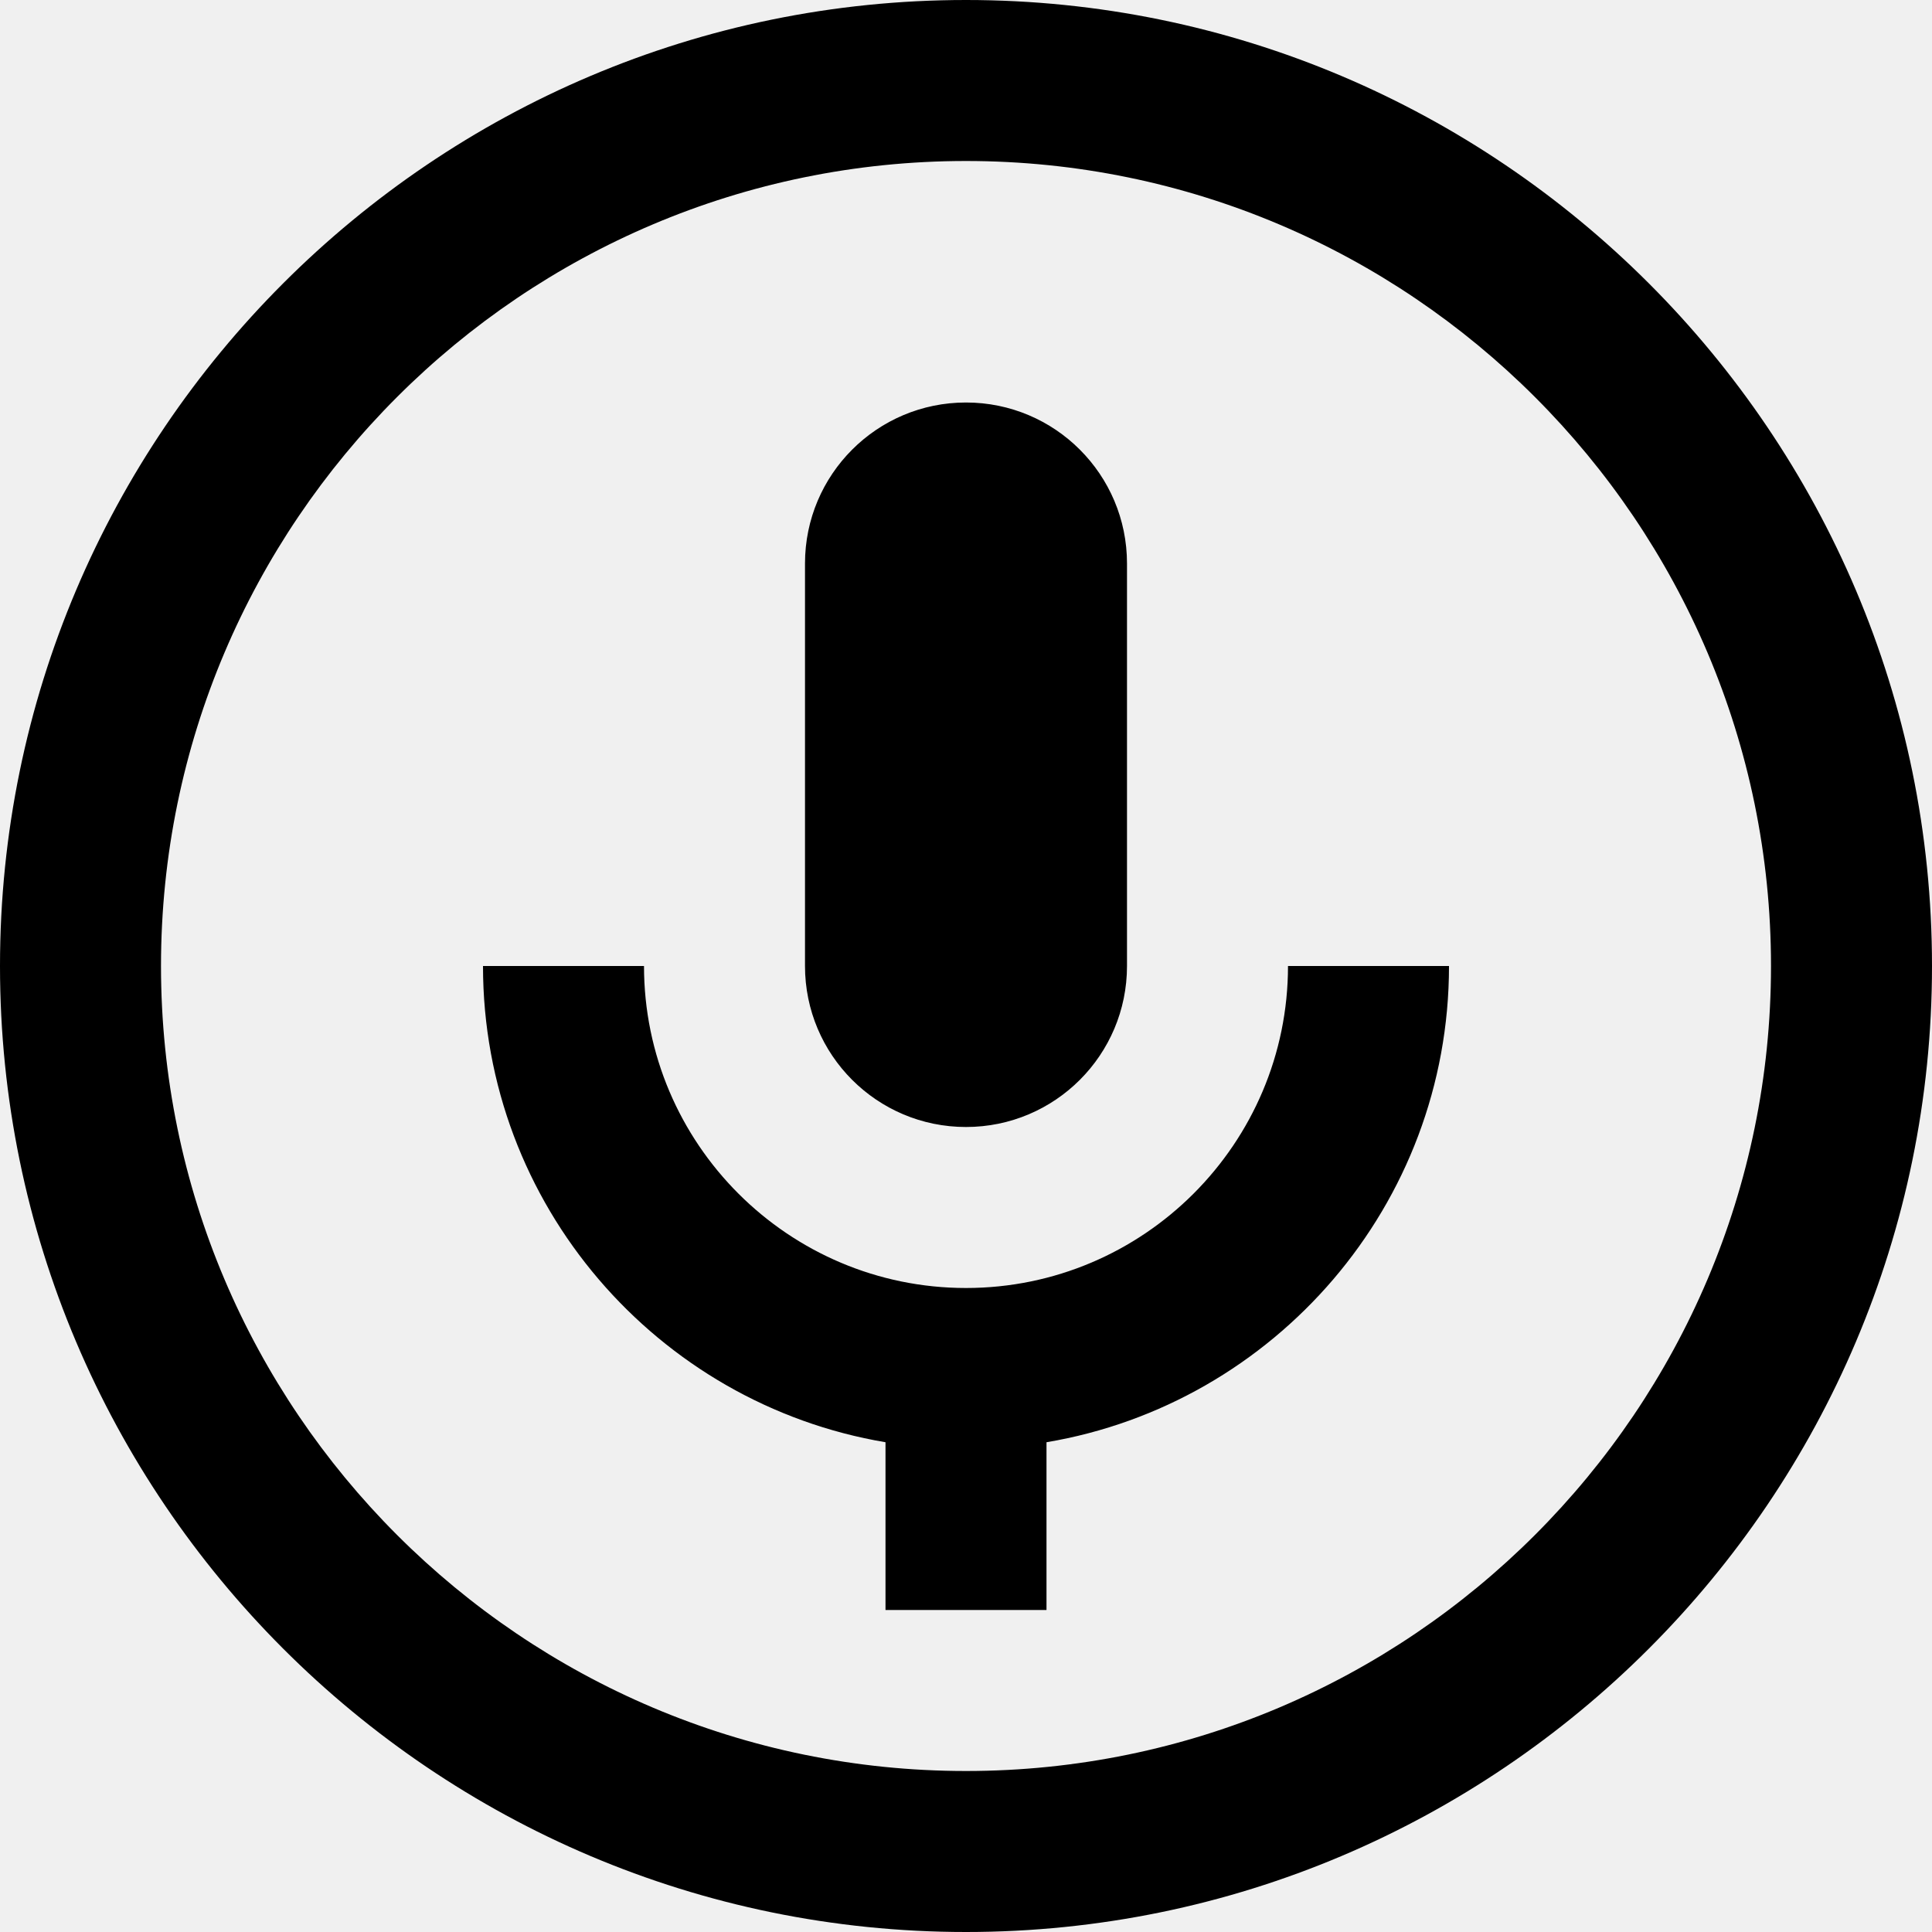
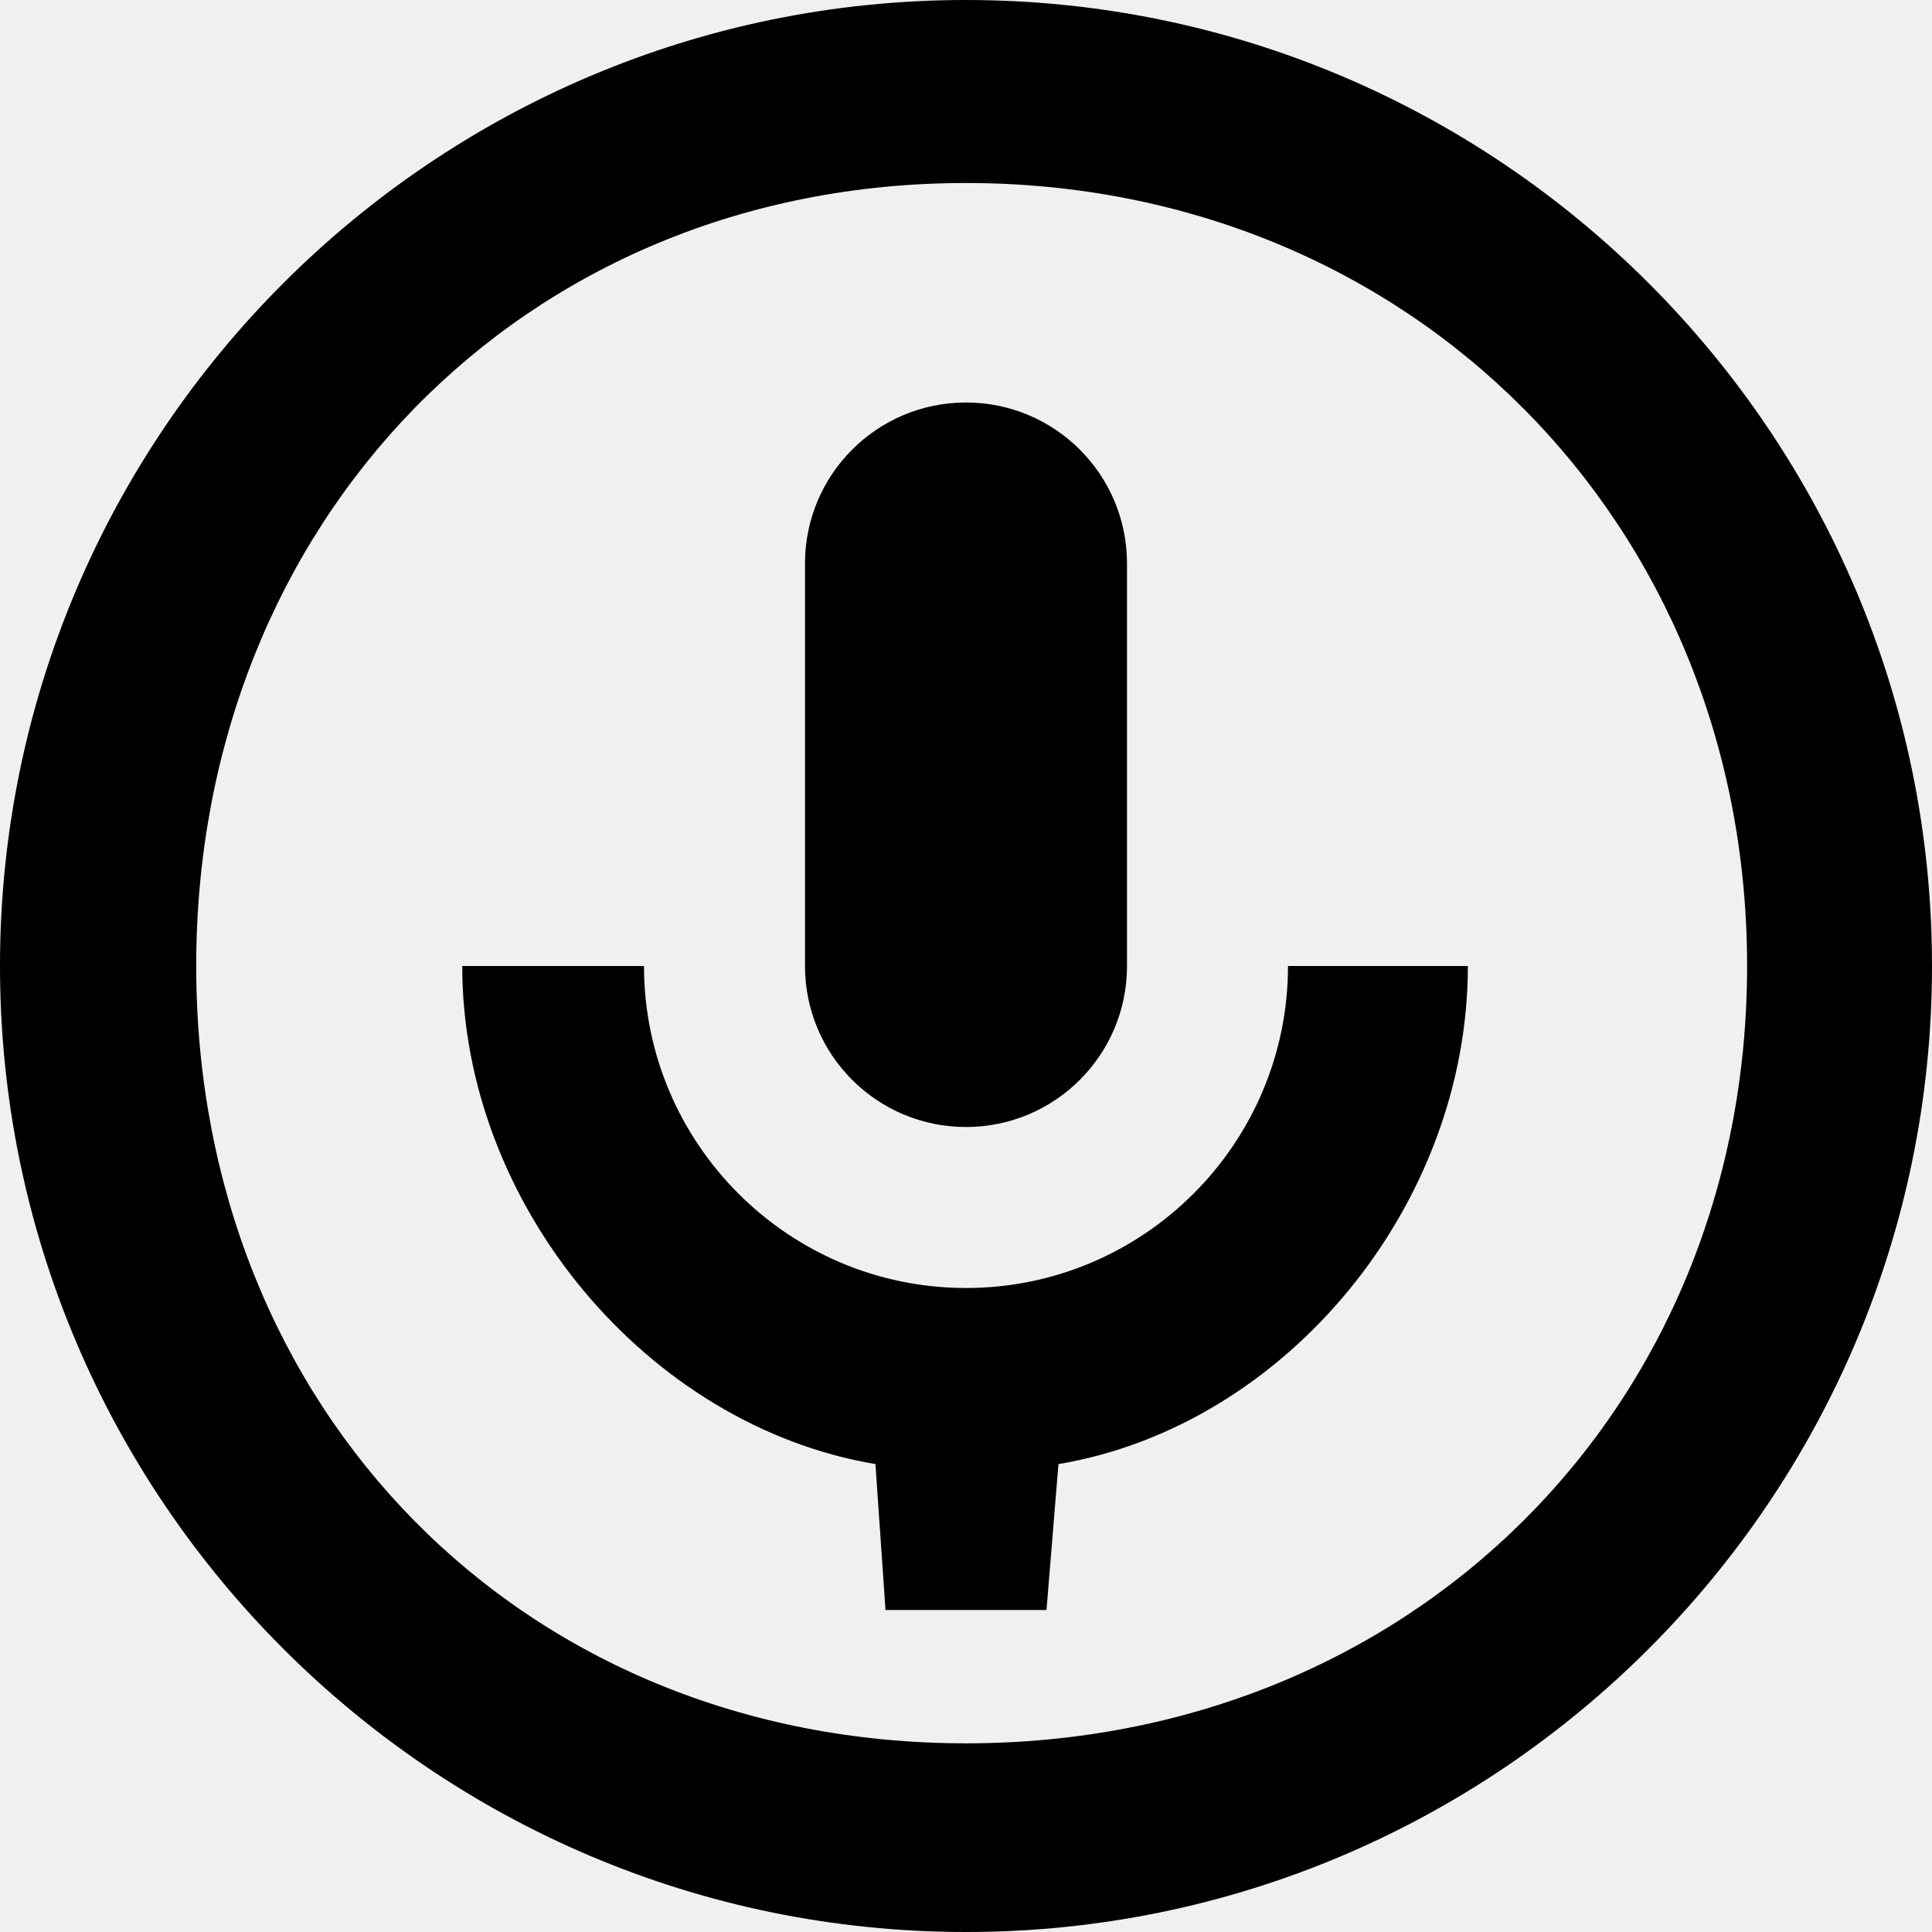
- <svg xmlns="http://www.w3.org/2000/svg" id="Layer_1" data-name="Layer 1" viewBox="0 0 24 24">
-   <path d="m12,0C5.383,0,0,5.383,0,12s5.383,12,12,12,12-5.383,12-12S18.617,0,12,0Zm0,22c-5.514,0-10-4.486-10-10S6.486,2,12,2s10,4.486,10,10-4.486,10-10,10Zm4-10h2c0,2.968-2.166,5.439-5,5.916v2.084h-2v-2.084c-2.834-.477-5-2.948-5-5.916h2c0,2.206,1.794,4,4,4s4-1.794,4-4Zm-6,0v-5c0-1.105.895-2,2-2s2,.895,2,2v5c0,1.105-.895,2-2,2s-2-.895-2-2Z" />
+ <svg xmlns="http://www.w3.org/2000/svg" width="512" height="512" viewBox="0 0 512 512" fill="none">
+   <g clip-path="url(#clip0_36_8)">
+     <path d="M256 0C114.837 0 0 114.837 0 256C0 397.163 114.837 512 256 512C397.163 512 512 397.163 512 256C512 114.837 397.163 0 256 0ZM256 462C138.368 462 52 373.632 52 256C52 138.368 138.368 48.5 256 48.5C373.632 48.5 463 138.368 463 256C463 373.632 373.632 462 256 462ZM341.333 256H389C389 319.317 340.959 377.824 280.5 388L277.333 426.667H234.667L232 388C171.541 377.824 122.5 319.317 122.5 256H170.667C170.667 303.061 208.939 341.333 256 341.333C303.061 341.333 341.333 303.061 341.333 256ZM213.333 256V149.333C213.333 125.76 232.427 106.667 256 106.667C279.573 106.667 298.667 125.76 298.667 149.333V256C298.667 279.573 279.573 298.667 256 298.667C232.427 298.667 213.333 279.573 213.333 256Z" fill="black" />
+   </g>
+   <defs>
+     <clipPath id="clip0_36_8">
+       <rect width="512" height="512" fill="white" />
+     </clipPath>
+   </defs>
</svg>
